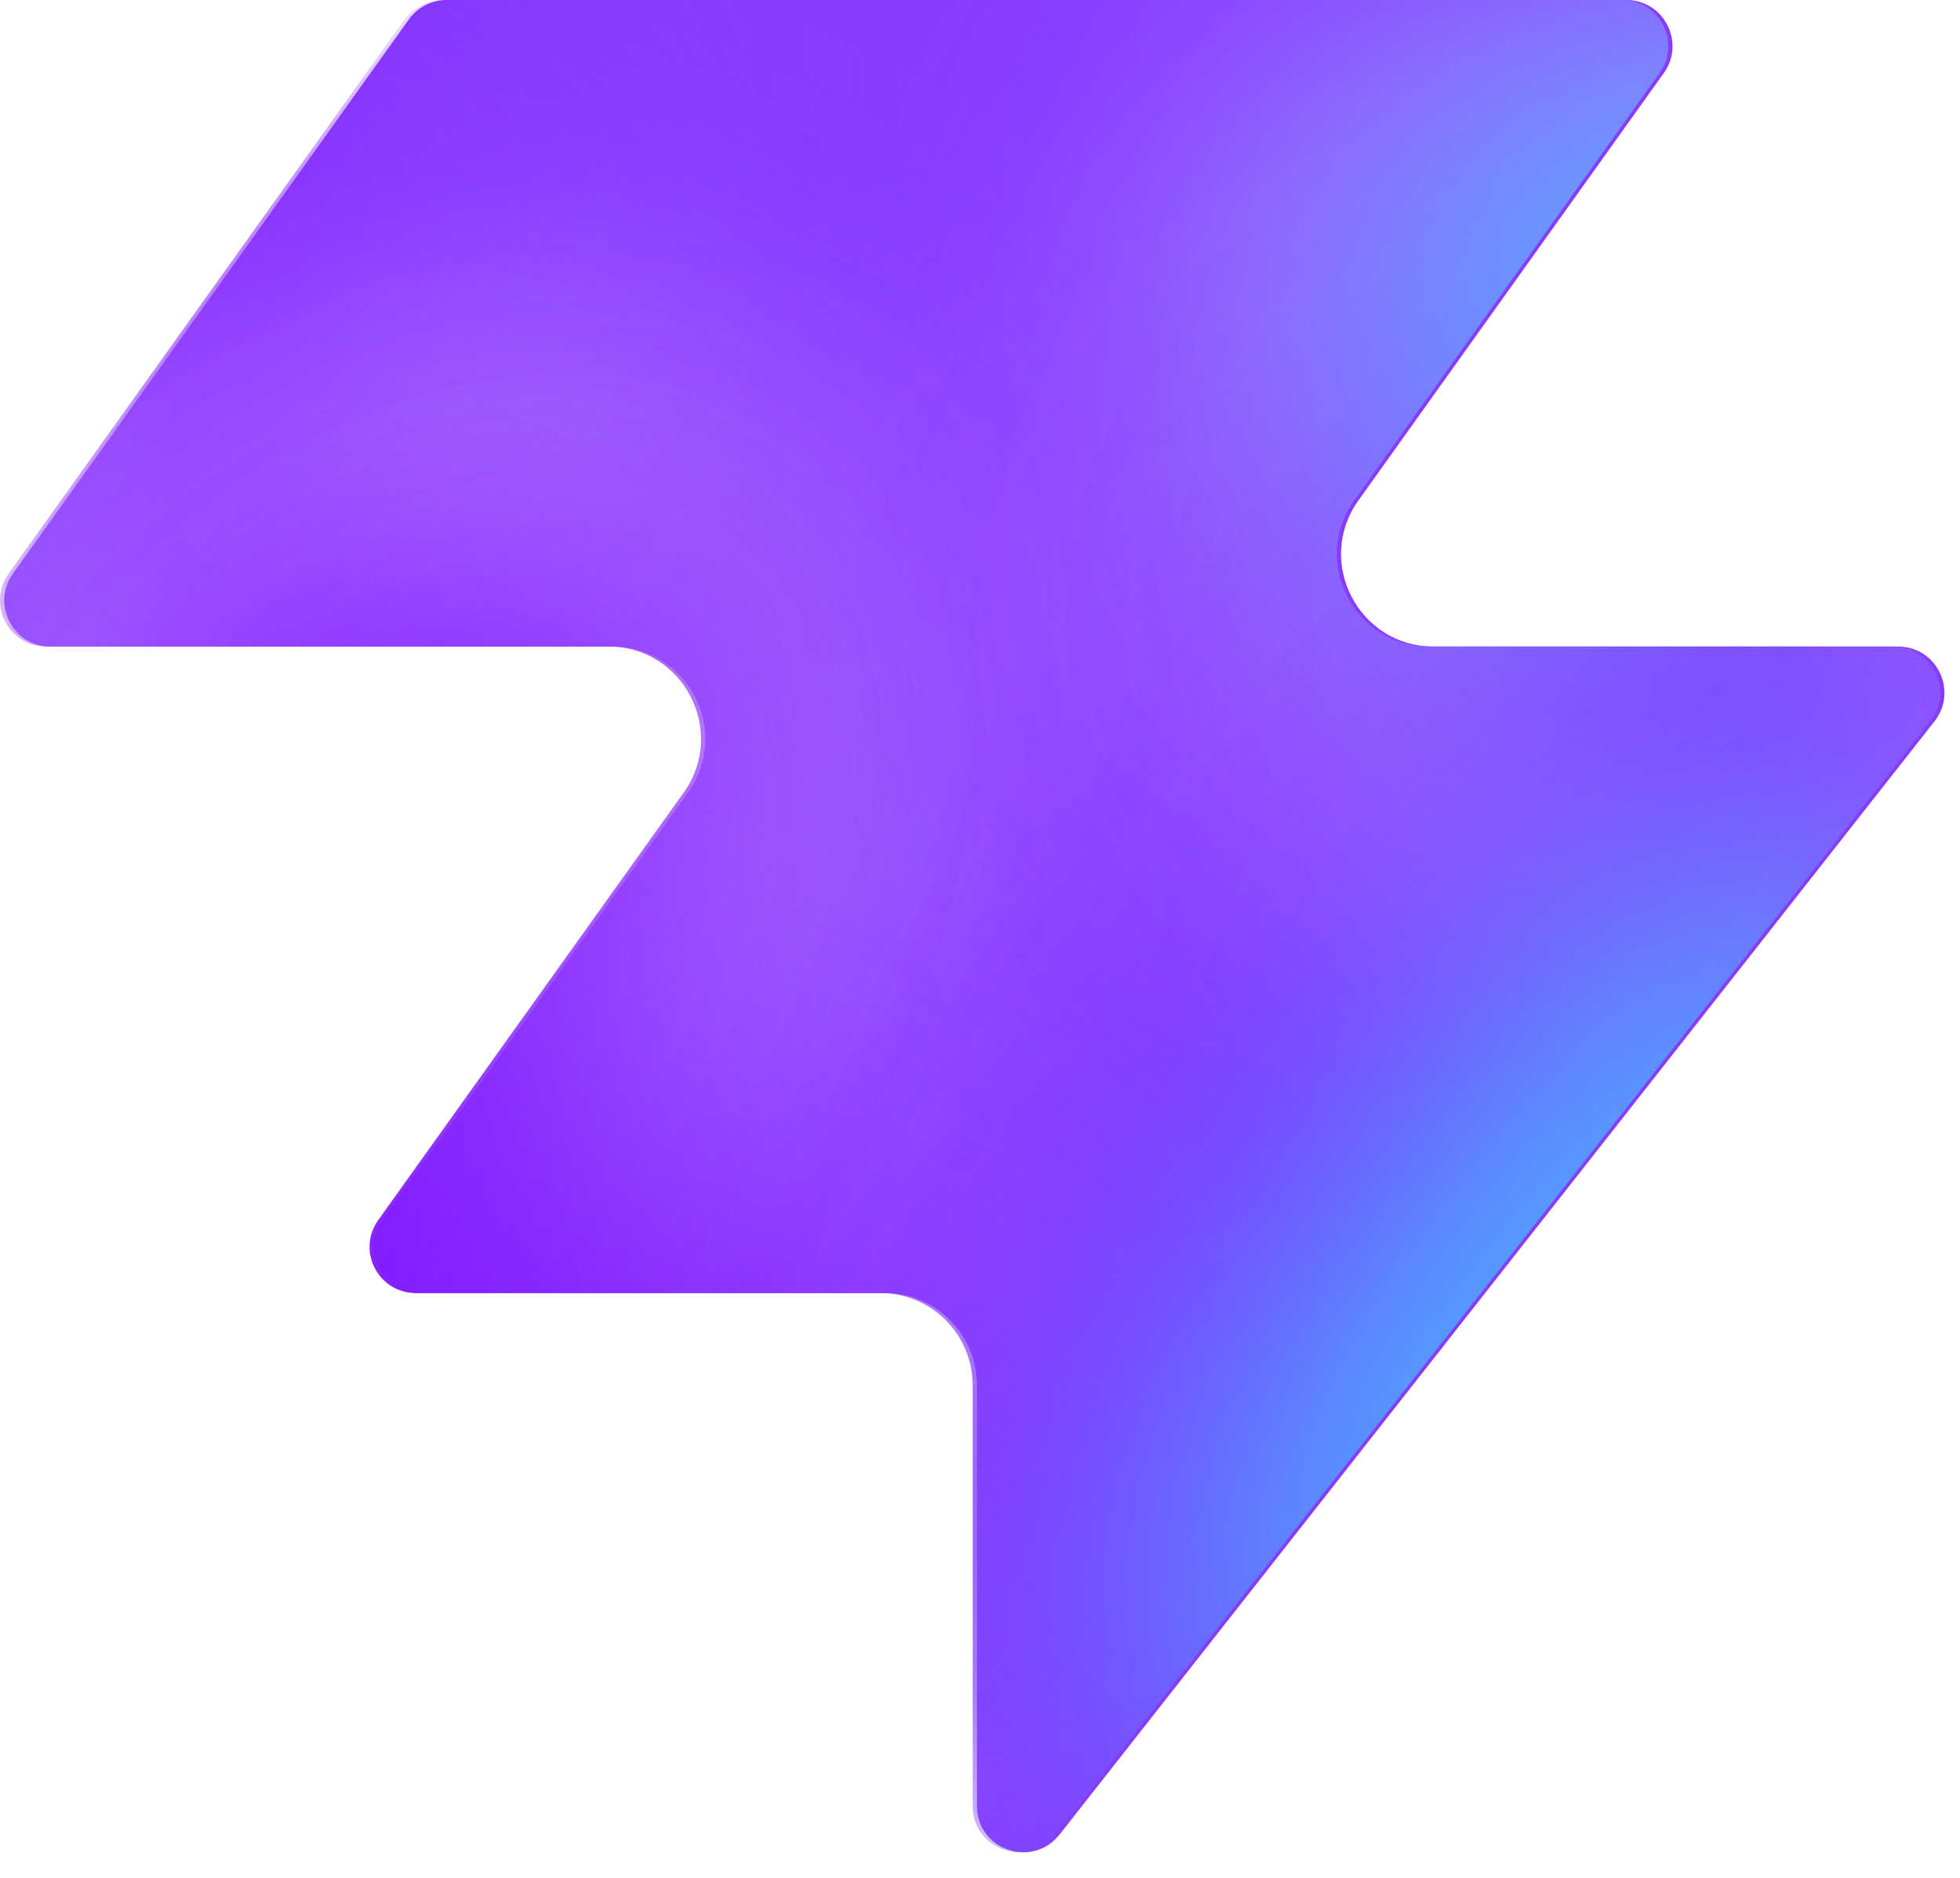
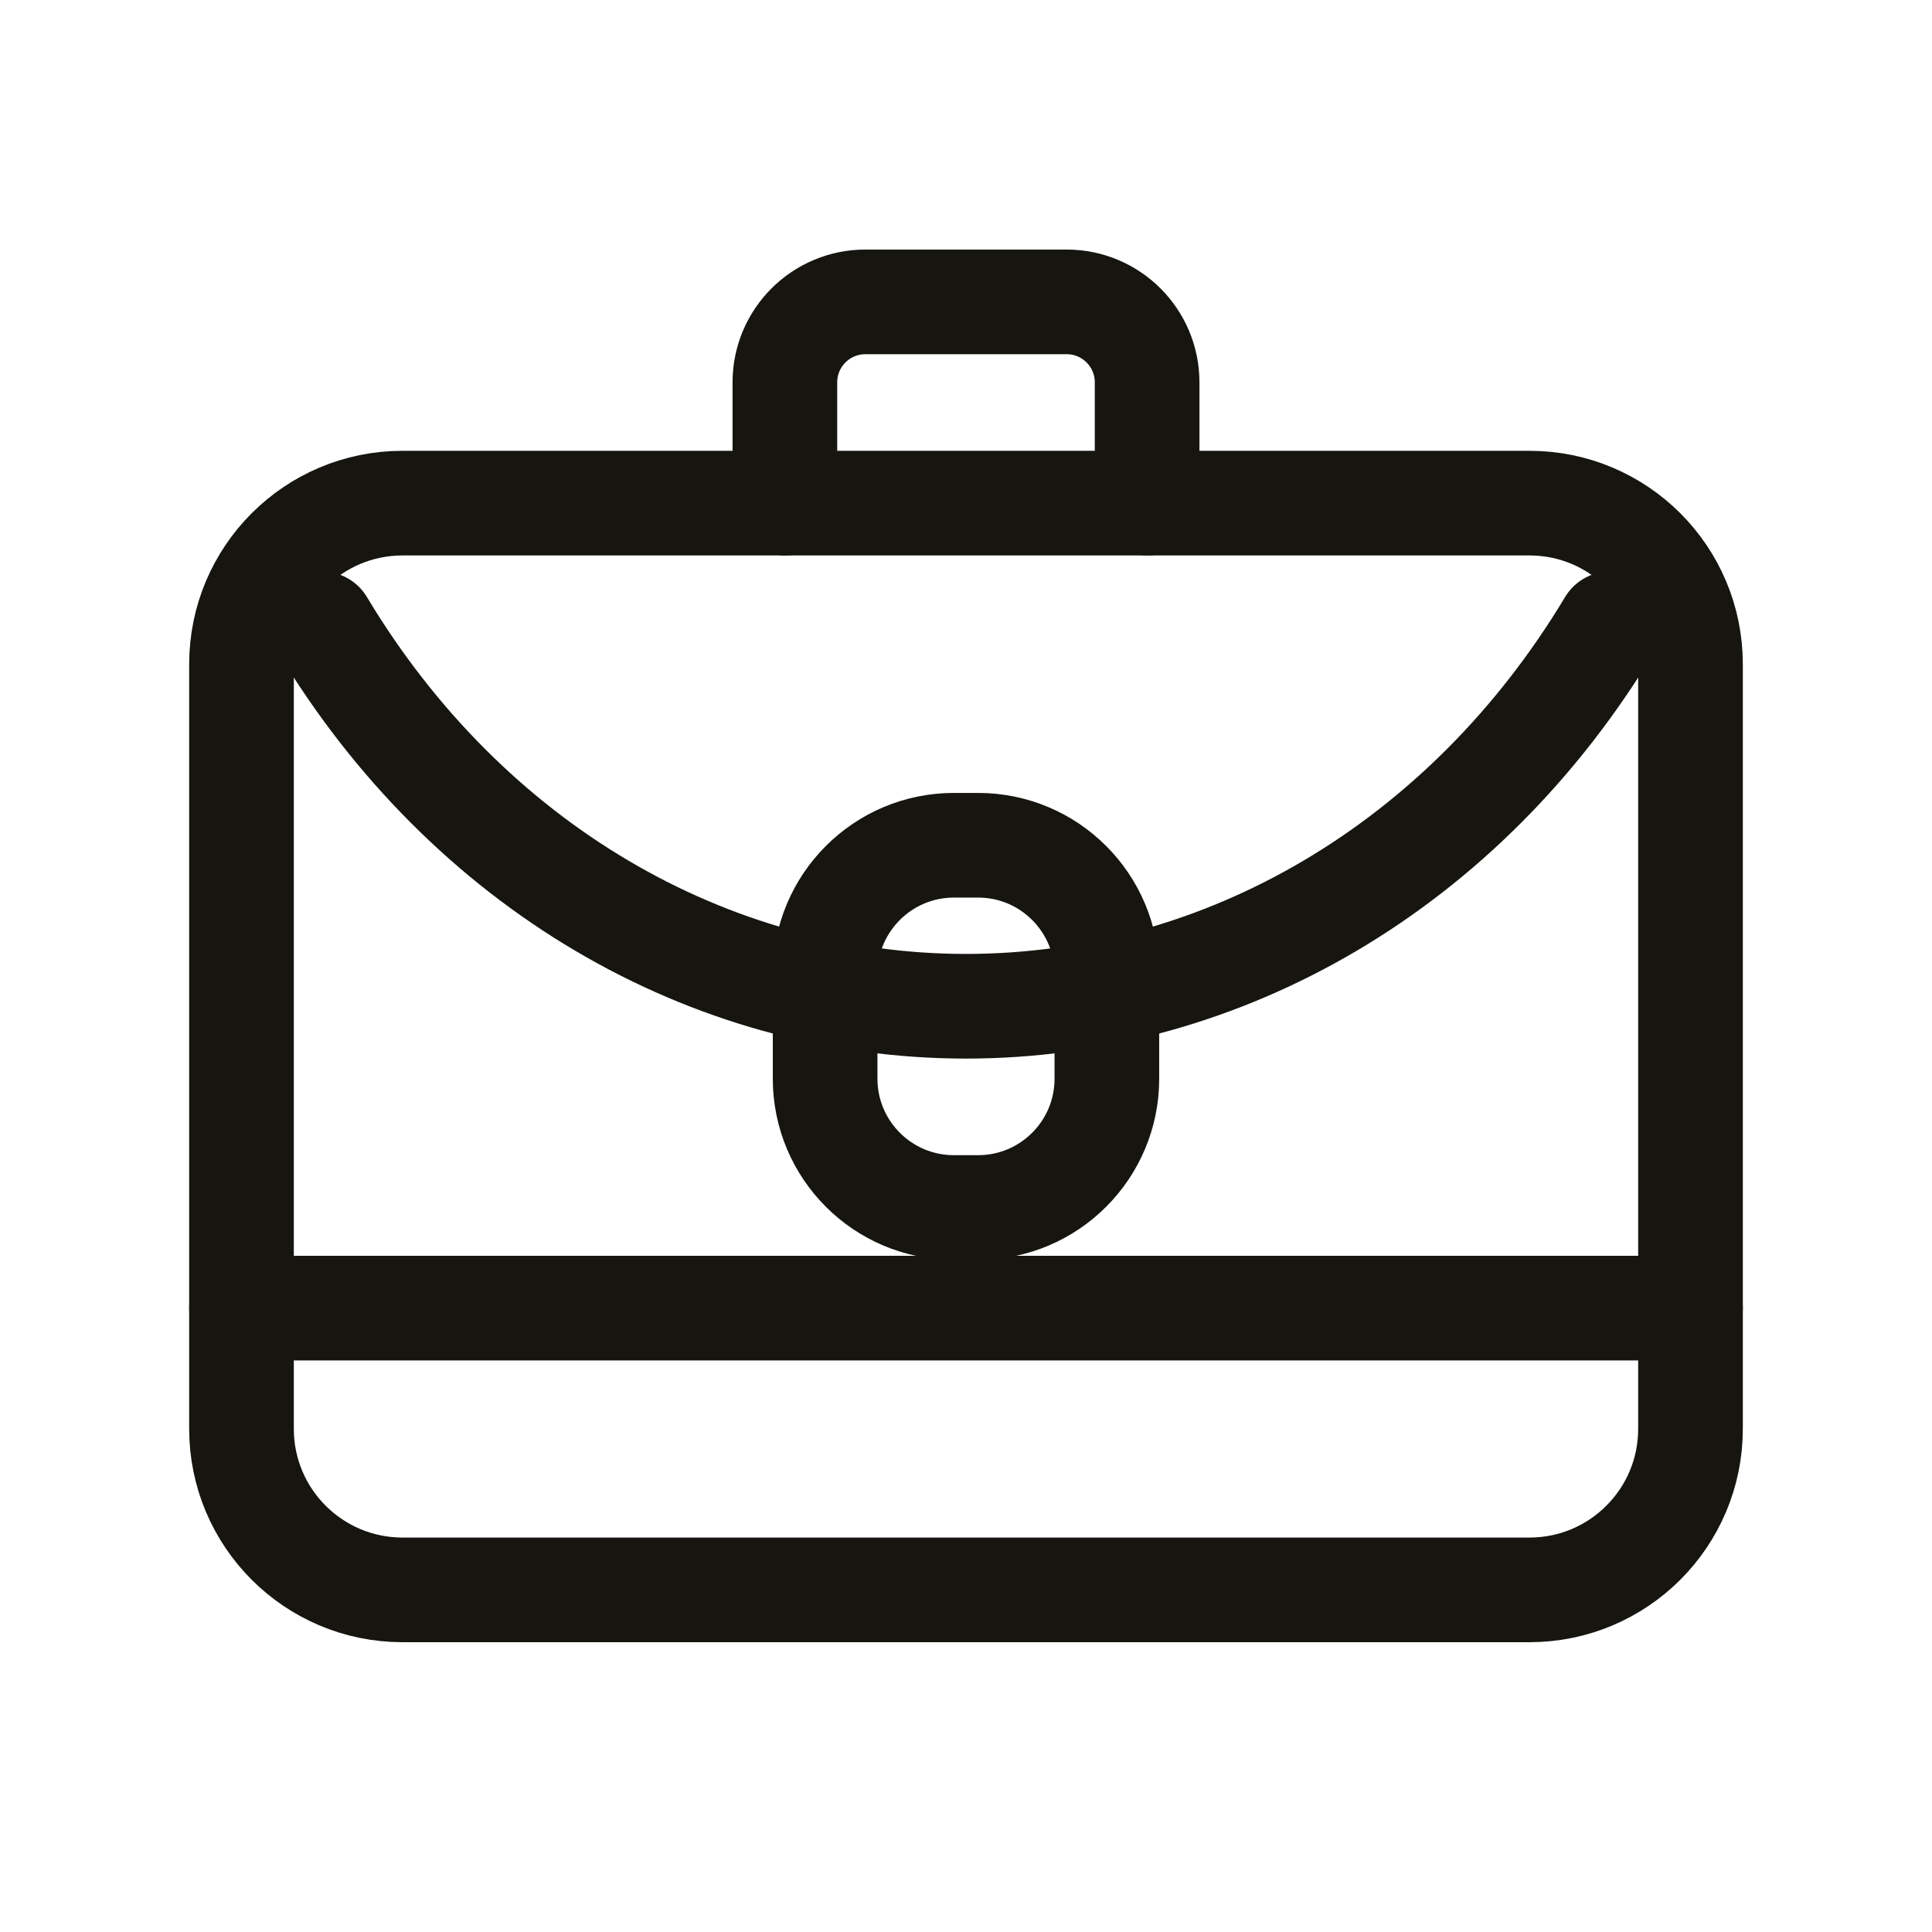
- <svg xmlns="http://www.w3.org/2000/svg" width="48" height="46" fill="none" viewBox="0 0 48 46">
-   <path fill="#863bff" d="M25.946 44.938c-.664.845-2.021.375-2.021-.698V33.937a2.26 2.26 0 0 0-2.262-2.262H10.287c-.92 0-1.456-1.04-.92-1.788l7.48-10.471c1.07-1.497 0-3.578-1.842-3.578H1.237c-.92 0-1.456-1.04-.92-1.788L10.013.474c.214-.297.556-.474.92-.474h28.894c.92 0 1.456 1.04.92 1.788l-7.48 10.471c-1.07 1.498 0 3.579 1.842 3.579h11.377c.943 0 1.473 1.088.89 1.83L25.947 44.94z" style="fill:#863bff;fill:color(display-p3 .525 .23 1);fill-opacity:1" />
-   <mask id="a" width="48" height="46" x="0" y="0" maskUnits="userSpaceOnUse" style="mask-type:alpha">
-     <path fill="#000" d="M25.842 44.938c-.664.844-2.021.375-2.021-.698V33.937a2.26 2.26 0 0 0-2.262-2.262H10.183c-.92 0-1.456-1.04-.92-1.788l7.48-10.471c1.07-1.498 0-3.579-1.842-3.579H1.133c-.92 0-1.456-1.04-.92-1.787L9.91.473c.214-.297.556-.474.92-.474h28.894c.92 0 1.456 1.04.92 1.788l-7.48 10.471c-1.07 1.498 0 3.578 1.842 3.578h11.377c.943 0 1.473 1.088.89 1.832L25.843 44.94z" style="fill:#000;fill-opacity:1" />
-   </mask>
-   <g mask="url(#a)">
-     <g filter="url(#b)">
-       <ellipse cx="5.508" cy="14.704" fill="#ede6ff" rx="5.508" ry="14.704" style="fill:#ede6ff;fill:color(display-p3 .927 .903 1);fill-opacity:1" transform="matrix(.00324 1 1 -.00324 -4.47 31.516)" />
-     </g>
-     <g filter="url(#c)">
-       <ellipse cx="10.399" cy="29.851" fill="#ede6ff" rx="10.399" ry="29.851" style="fill:#ede6ff;fill:color(display-p3 .927 .903 1);fill-opacity:1" transform="matrix(.00324 1 1 -.00324 -39.328 7.883)" />
-     </g>
-     <g filter="url(#d)">
-       <ellipse cx="5.508" cy="30.487" fill="#7e14ff" rx="5.508" ry="30.487" style="fill:#7e14ff;fill:color(display-p3 .492 .077 1);fill-opacity:1" transform="rotate(89.814 -25.913 -14.639)scale(1 -1)" />
-     </g>
-     <g filter="url(#e)">
-       <ellipse cx="5.508" cy="30.599" fill="#7e14ff" rx="5.508" ry="30.599" style="fill:#7e14ff;fill:color(display-p3 .492 .077 1);fill-opacity:1" transform="rotate(89.814 -32.644 -3.334)scale(1 -1)" />
-     </g>
-     <g filter="url(#f)">
-       <ellipse cx="5.508" cy="30.599" fill="#7e14ff" rx="5.508" ry="30.599" style="fill:#7e14ff;fill:color(display-p3 .492 .077 1);fill-opacity:1" transform="matrix(.00324 1 1 -.00324 -34.34 30.47)" />
-     </g>
-     <g filter="url(#g)">
-       <ellipse cx="14.072" cy="22.078" fill="#ede6ff" rx="14.072" ry="22.078" style="fill:#ede6ff;fill:color(display-p3 .927 .903 1);fill-opacity:1" transform="rotate(93.35 24.506 48.493)scale(-1 1)" />
-     </g>
-     <g filter="url(#h)">
-       <ellipse cx="3.47" cy="21.501" fill="#7e14ff" rx="3.47" ry="21.501" style="fill:#7e14ff;fill:color(display-p3 .492 .077 1);fill-opacity:1" transform="rotate(89.009 28.708 47.59)scale(-1 1)" />
-     </g>
-     <g filter="url(#i)">
-       <ellipse cx="3.47" cy="21.501" fill="#7e14ff" rx="3.47" ry="21.501" style="fill:#7e14ff;fill:color(display-p3 .492 .077 1);fill-opacity:1" transform="rotate(89.009 28.708 47.59)scale(-1 1)" />
-     </g>
-     <g filter="url(#j)">
-       <ellipse cx=".387" cy="8.972" fill="#7e14ff" rx="4.407" ry="29.108" style="fill:#7e14ff;fill:color(display-p3 .492 .077 1);fill-opacity:1" transform="rotate(39.51 .387 8.972)" />
-     </g>
-     <g filter="url(#k)">
-       <ellipse cx="47.523" cy="-6.092" fill="#7e14ff" rx="4.407" ry="29.108" style="fill:#7e14ff;fill:color(display-p3 .492 .077 1);fill-opacity:1" transform="rotate(37.892 47.523 -6.092)" />
-     </g>
-     <g filter="url(#l)">
-       <ellipse cx="41.412" cy="6.333" fill="#47bfff" rx="5.971" ry="9.665" style="fill:#47bfff;fill:color(display-p3 .28 .748 1);fill-opacity:1" transform="rotate(37.892 41.412 6.333)" />
-     </g>
-     <g filter="url(#m)">
-       <ellipse cx="-1.879" cy="38.332" fill="#7e14ff" rx="4.407" ry="29.108" style="fill:#7e14ff;fill:color(display-p3 .492 .077 1);fill-opacity:1" transform="rotate(37.892 -1.88 38.332)" />
-     </g>
-     <g filter="url(#n)">
-       <ellipse cx="-1.879" cy="38.332" fill="#7e14ff" rx="4.407" ry="29.108" style="fill:#7e14ff;fill:color(display-p3 .492 .077 1);fill-opacity:1" transform="rotate(37.892 -1.88 38.332)" />
-     </g>
-     <g filter="url(#o)">
-       <ellipse cx="35.651" cy="29.907" fill="#7e14ff" rx="4.407" ry="29.108" style="fill:#7e14ff;fill:color(display-p3 .492 .077 1);fill-opacity:1" transform="rotate(37.892 35.651 29.907)" />
-     </g>
-     <g filter="url(#p)">
-       <ellipse cx="38.418" cy="32.4" fill="#47bfff" rx="5.971" ry="15.297" style="fill:#47bfff;fill:color(display-p3 .28 .748 1);fill-opacity:1" transform="rotate(37.892 38.418 32.4)" />
-     </g>
-   </g>
-   <defs>
-     <filter id="b" width="60.045" height="41.654" x="-19.77" y="16.149" color-interpolation-filters="sRGB" filterUnits="userSpaceOnUse">
-       <feFlood flood-opacity="0" result="BackgroundImageFix" />
-       <feBlend in="SourceGraphic" in2="BackgroundImageFix" result="shape" />
-       <feGaussianBlur result="effect1_foregroundBlur_2002_17158" stdDeviation="7.659" />
-     </filter>
-     <filter id="c" width="90.34" height="51.437" x="-54.613" y="-7.533" color-interpolation-filters="sRGB" filterUnits="userSpaceOnUse">
-       <feFlood flood-opacity="0" result="BackgroundImageFix" />
-       <feBlend in="SourceGraphic" in2="BackgroundImageFix" result="shape" />
-       <feGaussianBlur result="effect1_foregroundBlur_2002_17158" stdDeviation="7.659" />
-     </filter>
-     <filter id="d" width="79.355" height="29.4" x="-49.64" y="2.03" color-interpolation-filters="sRGB" filterUnits="userSpaceOnUse">
-       <feFlood flood-opacity="0" result="BackgroundImageFix" />
-       <feBlend in="SourceGraphic" in2="BackgroundImageFix" result="shape" />
-       <feGaussianBlur result="effect1_foregroundBlur_2002_17158" stdDeviation="4.596" />
-     </filter>
-     <filter id="e" width="79.579" height="29.4" x="-45.045" y="20.029" color-interpolation-filters="sRGB" filterUnits="userSpaceOnUse">
-       <feFlood flood-opacity="0" result="BackgroundImageFix" />
-       <feBlend in="SourceGraphic" in2="BackgroundImageFix" result="shape" />
-       <feGaussianBlur result="effect1_foregroundBlur_2002_17158" stdDeviation="4.596" />
-     </filter>
-     <filter id="f" width="79.579" height="29.4" x="-43.513" y="21.178" color-interpolation-filters="sRGB" filterUnits="userSpaceOnUse">
-       <feFlood flood-opacity="0" result="BackgroundImageFix" />
-       <feBlend in="SourceGraphic" in2="BackgroundImageFix" result="shape" />
-       <feGaussianBlur result="effect1_foregroundBlur_2002_17158" stdDeviation="4.596" />
-     </filter>
-     <filter id="g" width="74.749" height="58.852" x="15.756" y="-17.901" color-interpolation-filters="sRGB" filterUnits="userSpaceOnUse">
-       <feFlood flood-opacity="0" result="BackgroundImageFix" />
-       <feBlend in="SourceGraphic" in2="BackgroundImageFix" result="shape" />
-       <feGaussianBlur result="effect1_foregroundBlur_2002_17158" stdDeviation="7.659" />
-     </filter>
-     <filter id="h" width="61.377" height="25.362" x="23.548" y="2.284" color-interpolation-filters="sRGB" filterUnits="userSpaceOnUse">
-       <feFlood flood-opacity="0" result="BackgroundImageFix" />
-       <feBlend in="SourceGraphic" in2="BackgroundImageFix" result="shape" />
-       <feGaussianBlur result="effect1_foregroundBlur_2002_17158" stdDeviation="4.596" />
-     </filter>
-     <filter id="i" width="61.377" height="25.362" x="23.548" y="2.284" color-interpolation-filters="sRGB" filterUnits="userSpaceOnUse">
-       <feFlood flood-opacity="0" result="BackgroundImageFix" />
-       <feBlend in="SourceGraphic" in2="BackgroundImageFix" result="shape" />
-       <feGaussianBlur result="effect1_foregroundBlur_2002_17158" stdDeviation="4.596" />
-     </filter>
-     <filter id="j" width="56.045" height="63.649" x="-27.636" y="-22.853" color-interpolation-filters="sRGB" filterUnits="userSpaceOnUse">
-       <feFlood flood-opacity="0" result="BackgroundImageFix" />
-       <feBlend in="SourceGraphic" in2="BackgroundImageFix" result="shape" />
-       <feGaussianBlur result="effect1_foregroundBlur_2002_17158" stdDeviation="4.596" />
-     </filter>
-     <filter id="k" width="54.814" height="64.646" x="20.116" y="-38.415" color-interpolation-filters="sRGB" filterUnits="userSpaceOnUse">
-       <feFlood flood-opacity="0" result="BackgroundImageFix" />
-       <feBlend in="SourceGraphic" in2="BackgroundImageFix" result="shape" />
-       <feGaussianBlur result="effect1_foregroundBlur_2002_17158" stdDeviation="4.596" />
-     </filter>
-     <filter id="l" width="33.541" height="35.313" x="24.641" y="-11.323" color-interpolation-filters="sRGB" filterUnits="userSpaceOnUse">
-       <feFlood flood-opacity="0" result="BackgroundImageFix" />
-       <feBlend in="SourceGraphic" in2="BackgroundImageFix" result="shape" />
-       <feGaussianBlur result="effect1_foregroundBlur_2002_17158" stdDeviation="4.596" />
-     </filter>
-     <filter id="m" width="54.814" height="64.646" x="-29.286" y="6.009" color-interpolation-filters="sRGB" filterUnits="userSpaceOnUse">
-       <feFlood flood-opacity="0" result="BackgroundImageFix" />
-       <feBlend in="SourceGraphic" in2="BackgroundImageFix" result="shape" />
-       <feGaussianBlur result="effect1_foregroundBlur_2002_17158" stdDeviation="4.596" />
-     </filter>
-     <filter id="n" width="54.814" height="64.646" x="-29.286" y="6.009" color-interpolation-filters="sRGB" filterUnits="userSpaceOnUse">
-       <feFlood flood-opacity="0" result="BackgroundImageFix" />
-       <feBlend in="SourceGraphic" in2="BackgroundImageFix" result="shape" />
-       <feGaussianBlur result="effect1_foregroundBlur_2002_17158" stdDeviation="4.596" />
-     </filter>
-     <filter id="o" width="54.814" height="64.646" x="8.244" y="-2.416" color-interpolation-filters="sRGB" filterUnits="userSpaceOnUse">
-       <feFlood flood-opacity="0" result="BackgroundImageFix" />
-       <feBlend in="SourceGraphic" in2="BackgroundImageFix" result="shape" />
-       <feGaussianBlur result="effect1_foregroundBlur_2002_17158" stdDeviation="4.596" />
-     </filter>
-     <filter id="p" width="39.409" height="43.623" x="18.713" y="10.588" color-interpolation-filters="sRGB" filterUnits="userSpaceOnUse">
-       <feFlood flood-opacity="0" result="BackgroundImageFix" />
-       <feBlend in="SourceGraphic" in2="BackgroundImageFix" result="shape" />
-       <feGaussianBlur result="effect1_foregroundBlur_2002_17158" stdDeviation="4.596" />
-     </filter>
-   </defs>
+ <svg xmlns="http://www.w3.org/2000/svg" viewBox="0 0 48 48" fill="none">
+   <path d="M19.5 12.5v-3a2 2 0 0 1 2-2h5a2 2 0 0 1 2 2v3" stroke="#16150f" stroke-width="2.6" stroke-linecap="round" stroke-linejoin="round" />
+   <rect x="6" y="12.5" width="36" height="27" rx="4" stroke="#16150f" stroke-width="2.6" />
+   <path d="M8 15.5c3.6 6 9.6 9.5 16 9.5s12.4-3.5 16-9.5" stroke="#16150f" stroke-width="2.6" stroke-linecap="round" />
+   <rect x="20.5" y="21" width="7" height="9" rx="3.2" stroke="#16150f" stroke-width="2.6" />
+   <path d="M6 32.5h36" stroke="#16150f" stroke-width="2.6" stroke-linecap="round" />
</svg>
